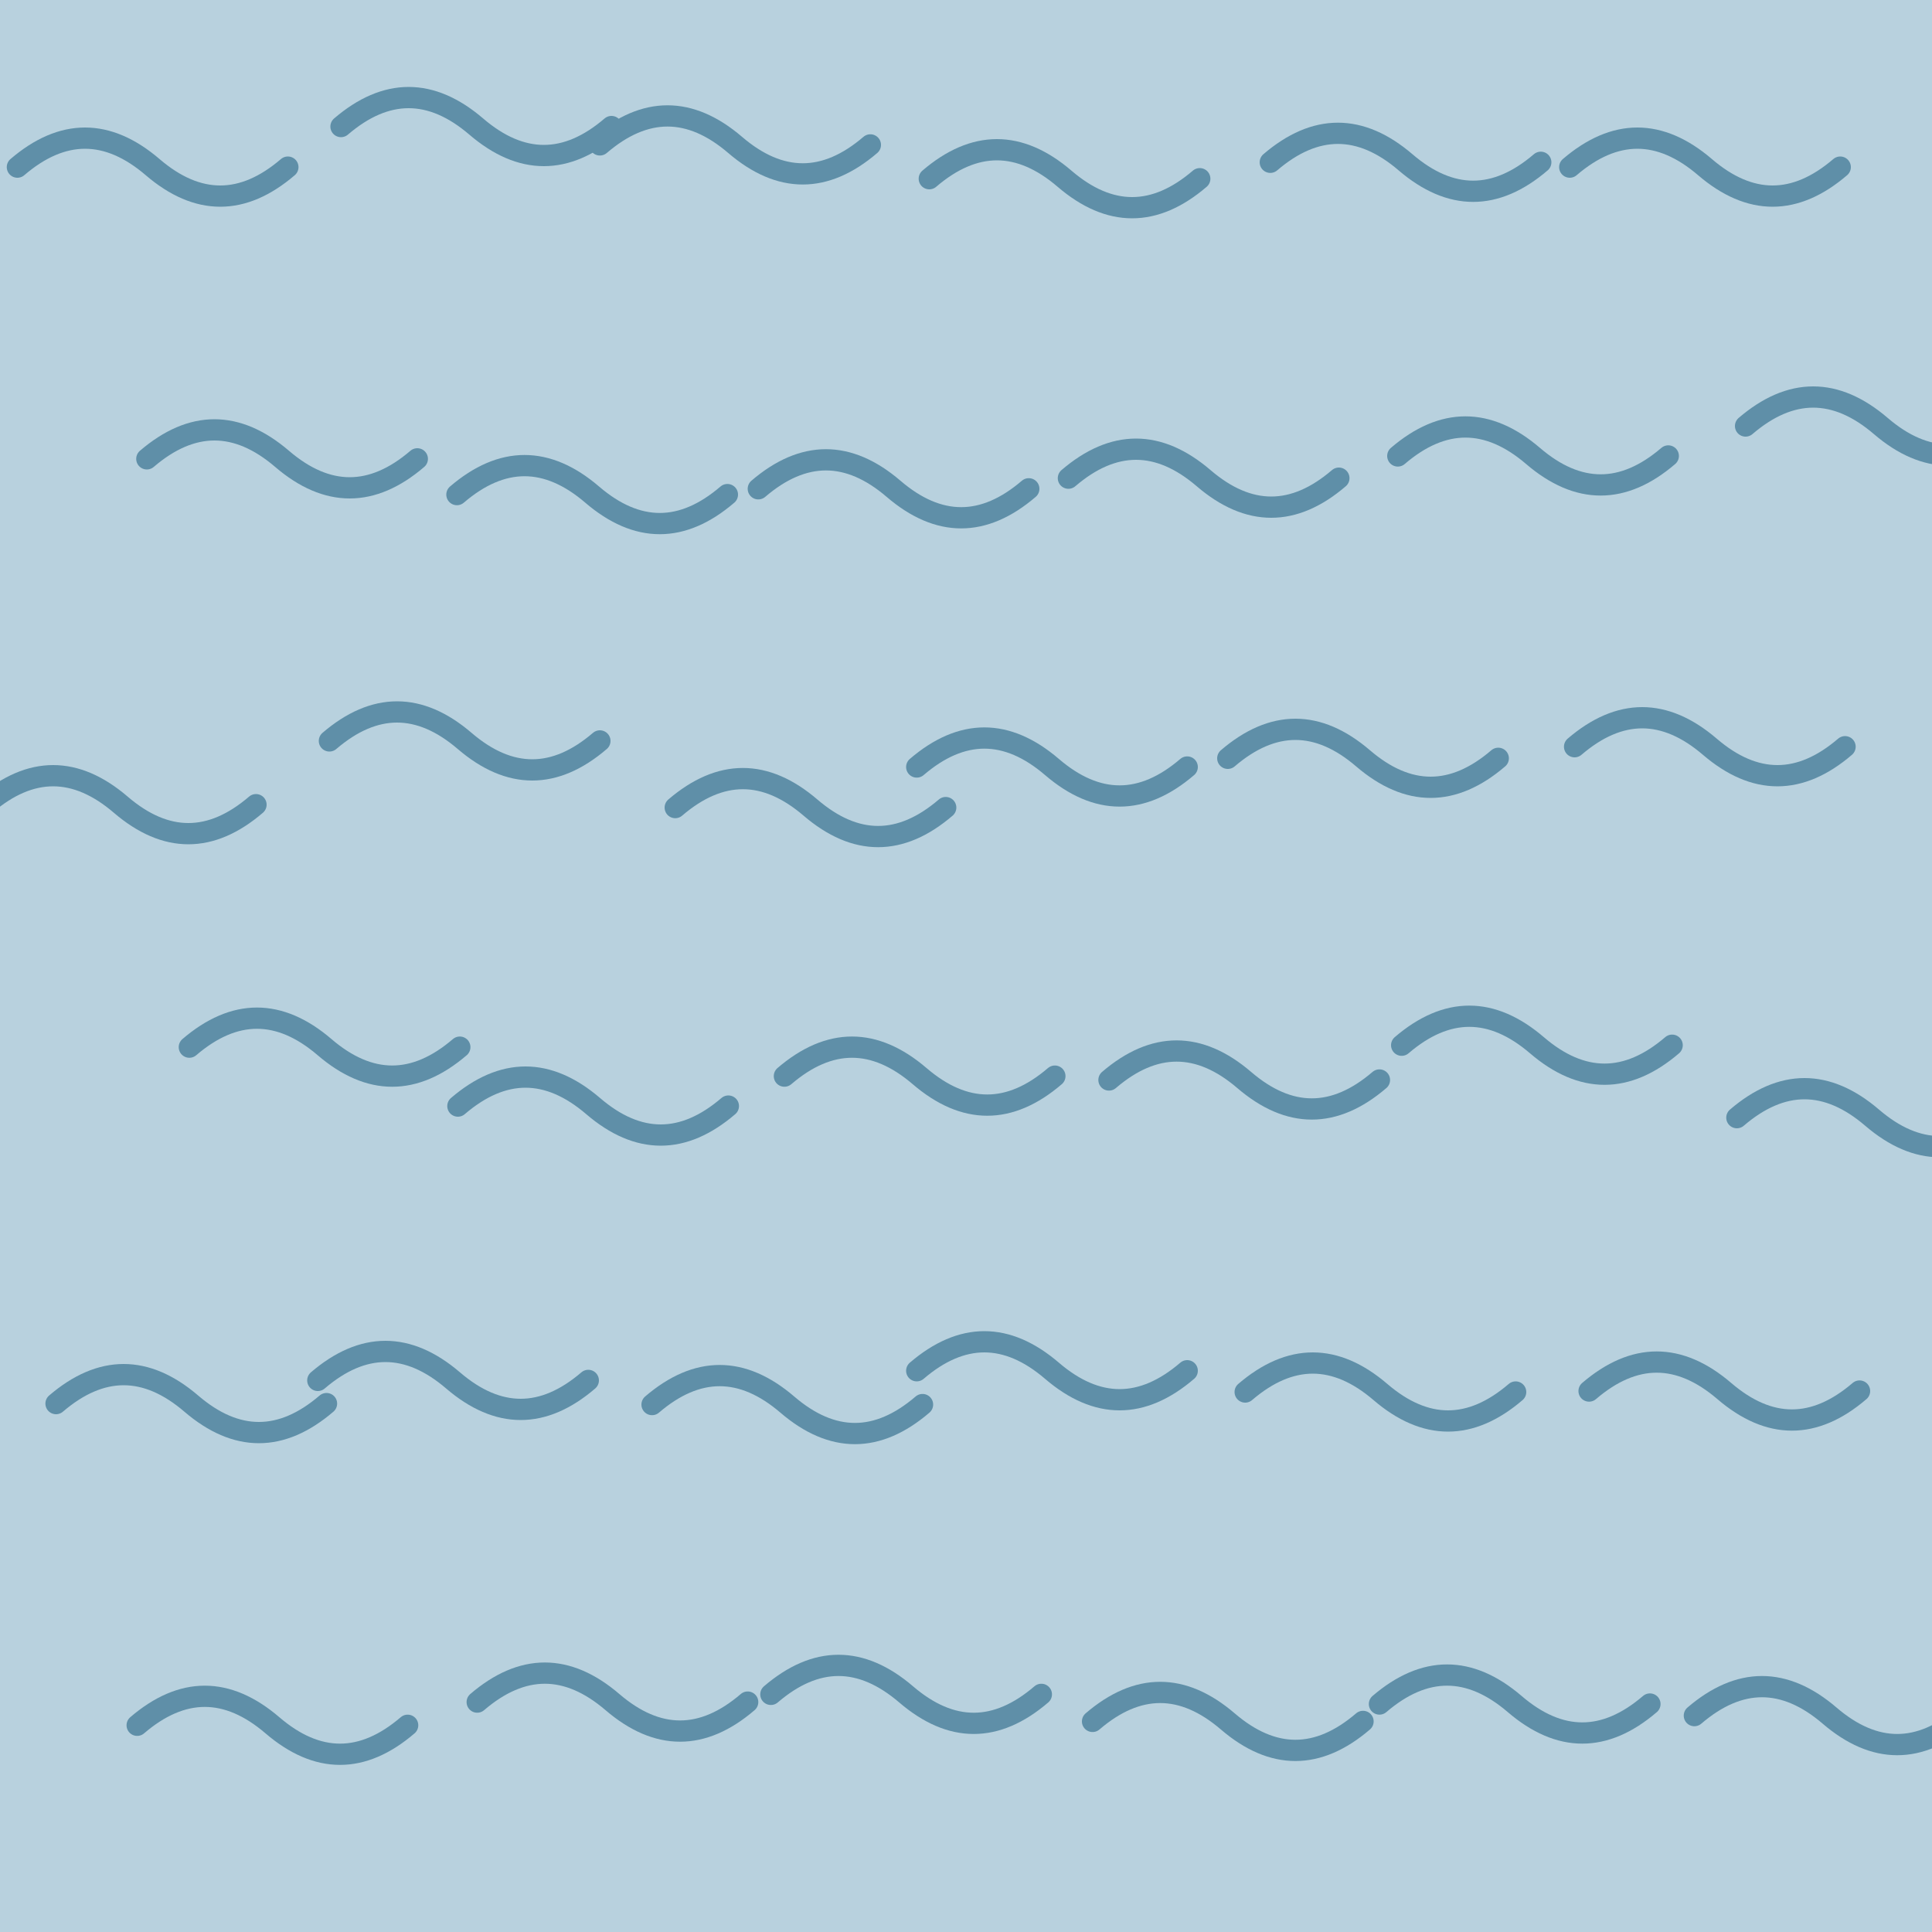
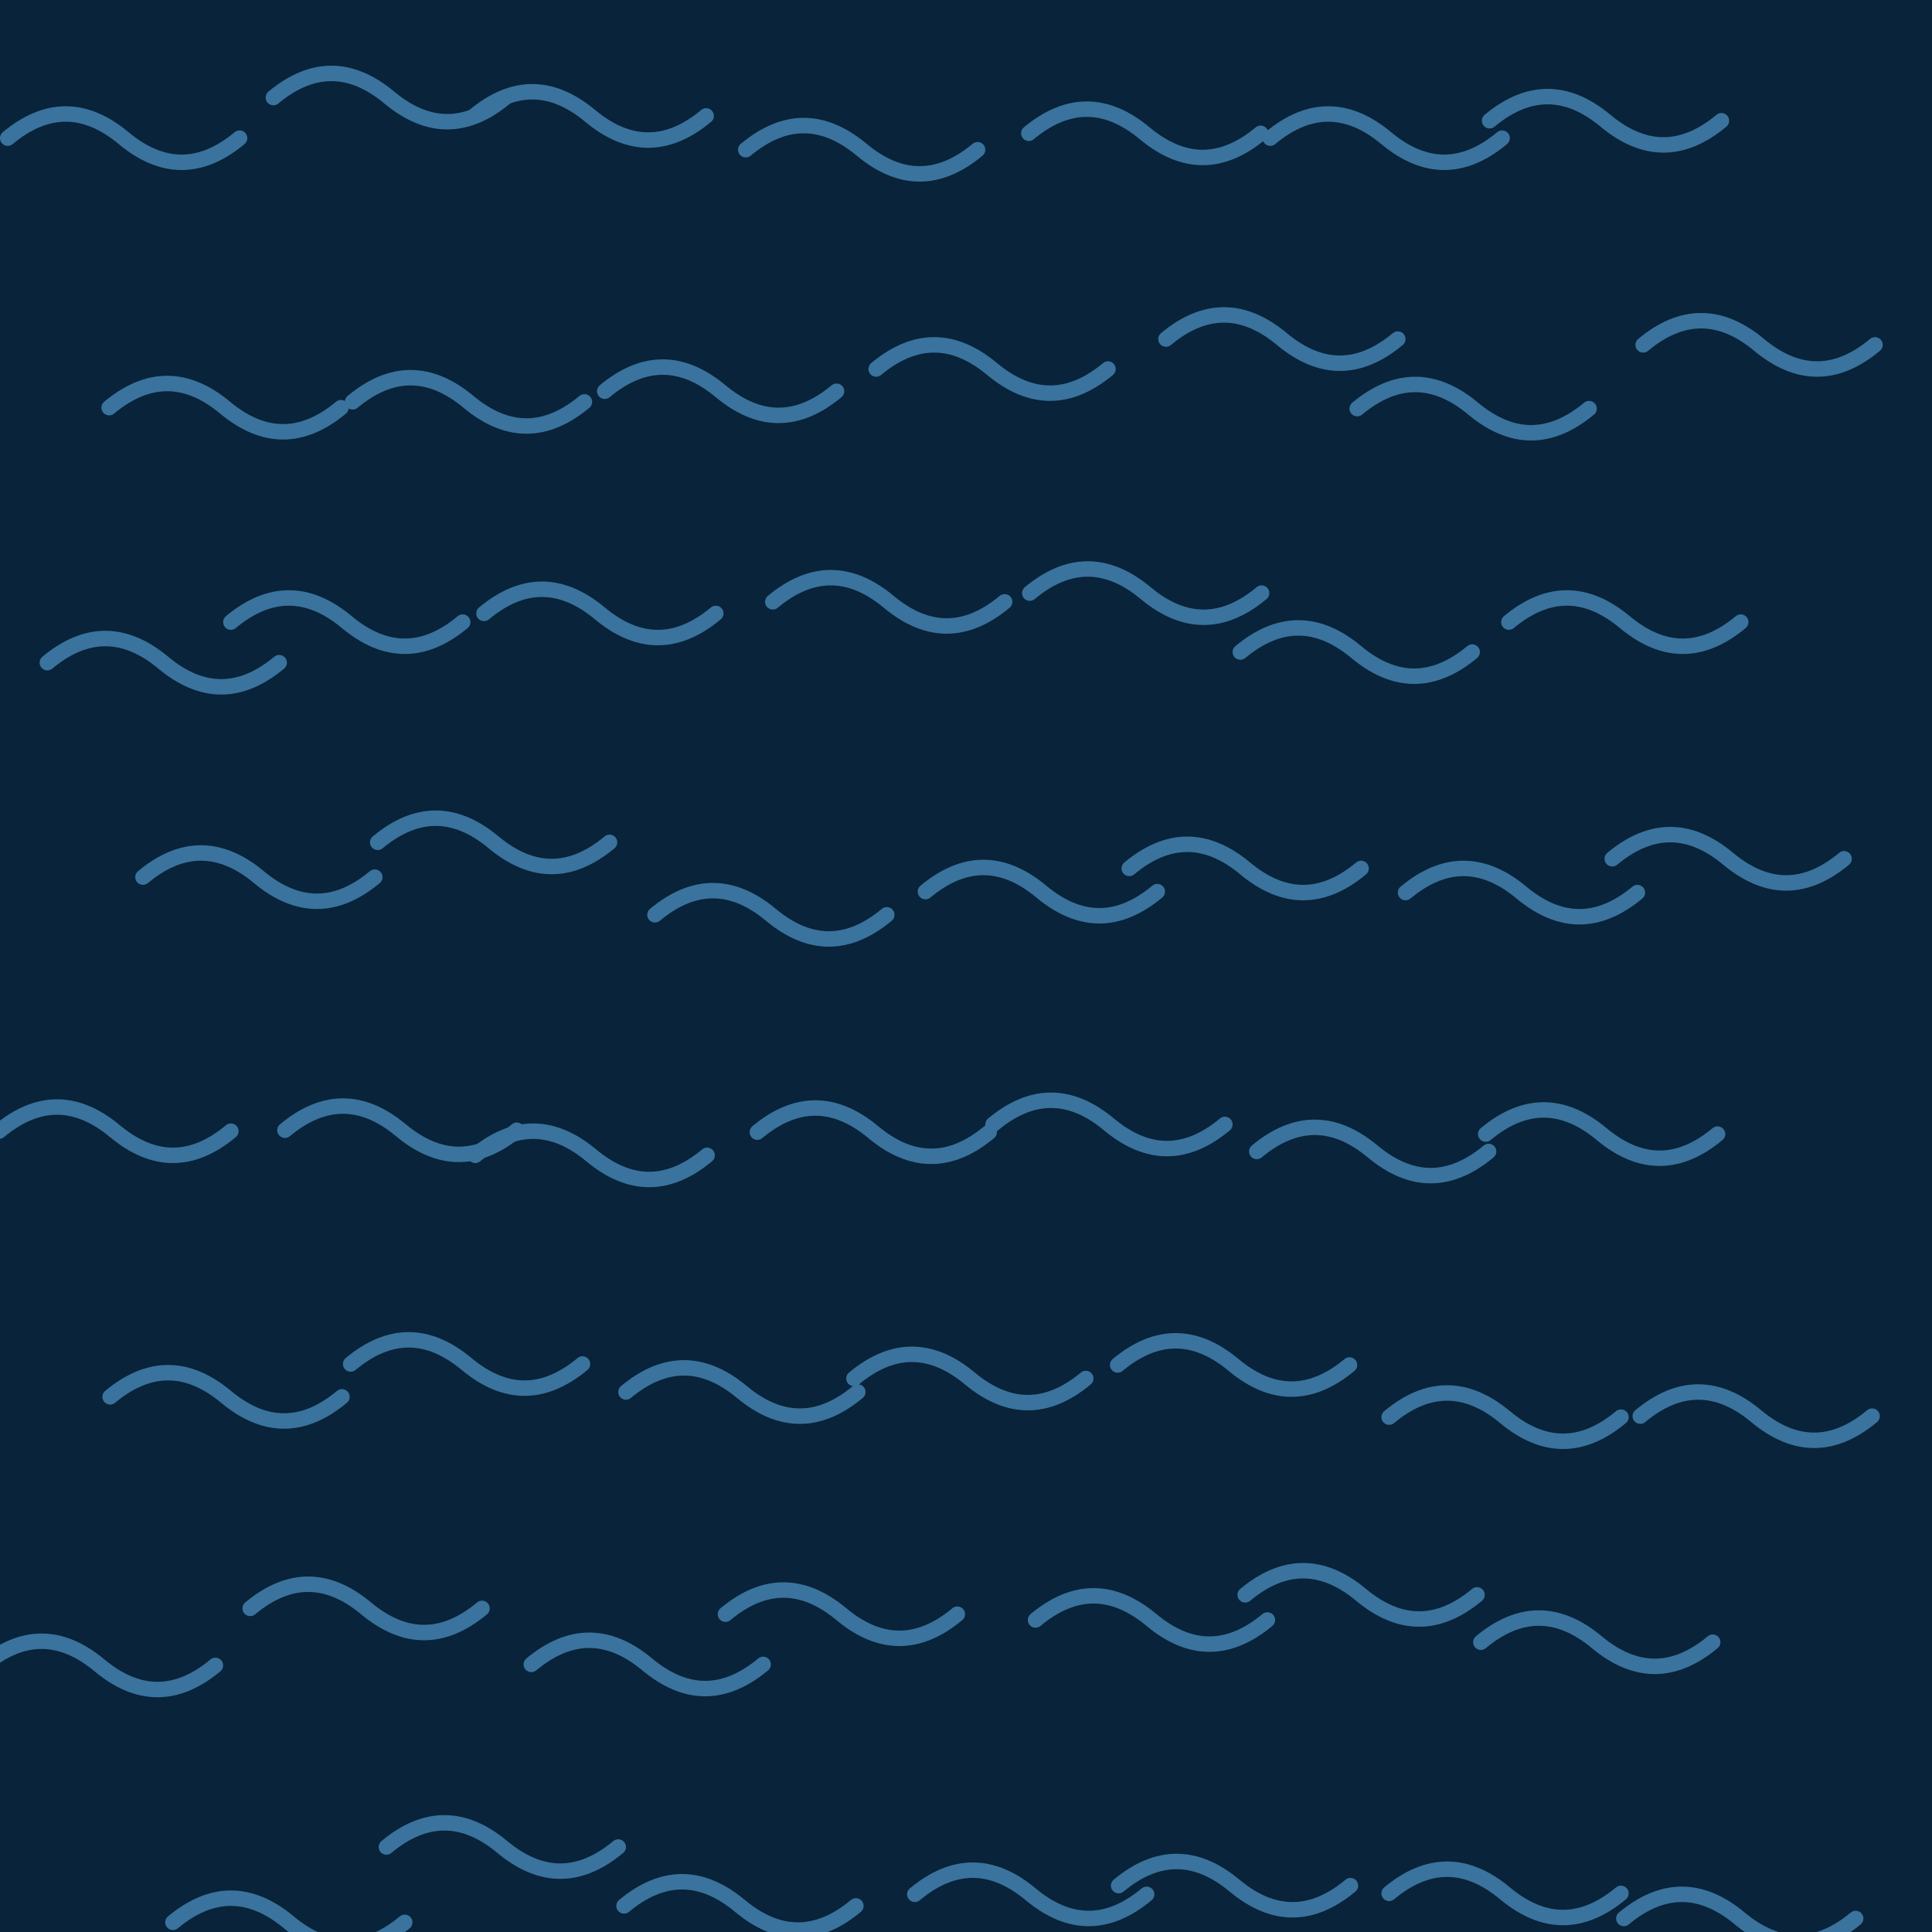
<svg xmlns="http://www.w3.org/2000/svg" viewBox="0 0 200 200" width="400" height="400">
-   <rect width="200" height="200" fill="#B8D1DE" />
-   <path d="M1.8 17.3q7-6 14 0t14 0" stroke="#5f8fa8" stroke-width="2.2" fill="none" stroke-linecap="round" />
-   <path d="M35.3 13.1q7-6 14 0t14 0" stroke="#5f8fa8" stroke-width="2.2" fill="none" stroke-linecap="round" />
-   <path d="M62.1 15.0q7-6 14 0t14 0" stroke="#5f8fa8" stroke-width="2.2" fill="none" stroke-linecap="round" />
-   <path d="M96.2 18.5q7-6 14 0t14 0" stroke="#5f8fa8" stroke-width="2.2" fill="none" stroke-linecap="round" />
-   <path d="M131.5 16.8q7-6 14 0t14 0" stroke="#5f8fa8" stroke-width="2.2" fill="none" stroke-linecap="round" />
-   <path d="M162.5 17.3q7-6 14 0t14 0" stroke="#5f8fa8" stroke-width="2.2" fill="none" stroke-linecap="round" />
-   <path d="M15.2 47.5q7-6 14 0t14 0" stroke="#5f8fa8" stroke-width="2.2" fill="none" stroke-linecap="round" />
-   <path d="M47.3 51.2q7-6 14 0t14 0" stroke="#5f8fa8" stroke-width="2.2" fill="none" stroke-linecap="round" />
-   <path d="M78.5 50.6q7-6 14 0t14 0" stroke="#5f8fa8" stroke-width="2.2" fill="none" stroke-linecap="round" />
-   <path d="M110.6 49.5q7-6 14 0t14 0" stroke="#5f8fa8" stroke-width="2.2" fill="none" stroke-linecap="round" />
-   <path d="M144.7 47.2q7-6 14 0t14 0" stroke="#5f8fa8" stroke-width="2.2" fill="none" stroke-linecap="round" />
-   <path d="M180.7 44.1q7-6 14 0t14 0" stroke="#5f8fa8" stroke-width="2.2" fill="none" stroke-linecap="round" />
-   <path d="M-1.5 83.3q7-6 14 0t14 0" stroke="#5f8fa8" stroke-width="2.2" fill="none" stroke-linecap="round" />
-   <path d="M34.1 76.7q7-6 14 0t14 0" stroke="#5f8fa8" stroke-width="2.2" fill="none" stroke-linecap="round" />
-   <path d="M69.9 83.6q7-6 14 0t14 0" stroke="#5f8fa8" stroke-width="2.2" fill="none" stroke-linecap="round" />
-   <path d="M94.9 79.4q7-6 14 0t14 0" stroke="#5f8fa8" stroke-width="2.2" fill="none" stroke-linecap="round" />
-   <path d="M127.1 78.5q7-6 14 0t14 0" stroke="#5f8fa8" stroke-width="2.2" fill="none" stroke-linecap="round" />
-   <path d="M163.0 77.3q7-6 14 0t14 0" stroke="#5f8fa8" stroke-width="2.2" fill="none" stroke-linecap="round" />
-   <path d="M19.6 108.4q7-6 14 0t14 0" stroke="#5f8fa8" stroke-width="2.2" fill="none" stroke-linecap="round" />
-   <path d="M47.4 114.5q7-6 14 0t14 0" stroke="#5f8fa8" stroke-width="2.2" fill="none" stroke-linecap="round" />
-   <path d="M81.2 111.4q7-6 14 0t14 0" stroke="#5f8fa8" stroke-width="2.2" fill="none" stroke-linecap="round" />
-   <path d="M114.8 111.8q7-6 14 0t14 0" stroke="#5f8fa8" stroke-width="2.2" fill="none" stroke-linecap="round" />
-   <path d="M145.1 108.2q7-6 14 0t14 0" stroke="#5f8fa8" stroke-width="2.2" fill="none" stroke-linecap="round" />
-   <path d="M179.8 115.7q7-6 14 0t14 0" stroke="#5f8fa8" stroke-width="2.2" fill="none" stroke-linecap="round" />
-   <path d="M5.8 145.3q7-6 14 0t14 0" stroke="#5f8fa8" stroke-width="2.2" fill="none" stroke-linecap="round" />
-   <path d="M32.9 142.9q7-6 14 0t14 0" stroke="#5f8fa8" stroke-width="2.2" fill="none" stroke-linecap="round" />
-   <path d="M67.5 145.4q7-6 14 0t14 0" stroke="#5f8fa8" stroke-width="2.2" fill="none" stroke-linecap="round" />
-   <path d="M94.9 141.9q7-6 14 0t14 0" stroke="#5f8fa8" stroke-width="2.2" fill="none" stroke-linecap="round" />
-   <path d="M128.9 144.1q7-6 14 0t14 0" stroke="#5f8fa8" stroke-width="2.2" fill="none" stroke-linecap="round" />
-   <path d="M164.5 144.0q7-6 14 0t14 0" stroke="#5f8fa8" stroke-width="2.2" fill="none" stroke-linecap="round" />
-   <path d="M14.2 178.6q7-6 14 0t14 0" stroke="#5f8fa8" stroke-width="2.2" fill="none" stroke-linecap="round" />
-   <path d="M49.4 176.2q7-6 14 0t14 0" stroke="#5f8fa8" stroke-width="2.2" fill="none" stroke-linecap="round" />
-   <path d="M79.8 175.4q7-6 14 0t14 0" stroke="#5f8fa8" stroke-width="2.2" fill="none" stroke-linecap="round" />
-   <path d="M113.1 178.2q7-6 14 0t14 0" stroke="#5f8fa8" stroke-width="2.2" fill="none" stroke-linecap="round" />
-   <path d="M142.8 176.4q7-6 14 0t14 0" stroke="#5f8fa8" stroke-width="2.2" fill="none" stroke-linecap="round" />
-   <path d="M175.4 177.6q7-6 14 0t14 0" stroke="#5f8fa8" stroke-width="2.2" fill="none" stroke-linecap="round" />
+   <rect width="200" height="200" fill="#08233a" />
+   <g fill="none" stroke="#6cc4ff" stroke-width="1.6" stroke-linecap="round" stroke-linejoin="round" opacity="0.5">
+     <path d="M0.8 14.3q6-5 12 0t12 0" />
+     <path d="M28.3 10.1q6-5 12 0t12 0" />
+     <path d="M49.1 12.0q6-5 12 0t12 0" />
+     <path d="M77.2 15.5q6-5 12 0t12 0" />
+     <path d="M106.5 13.8q6-5 12 0t12 0" />
+     <path d="M131.5 14.3q6-5 12 0t12 0" />
+     <path d="M154.2 12.5q6-5 12 0t12 0" />
+     <path d="M11.3 42.2q6-5 12 0t12 0" />
+     <path d="M36.5 41.6q6-5 12 0t12 0" />
+     <path d="M62.6 40.5q6-5 12 0t12 0" />
+     <path d="M90.7 38.2q6-5 12 0t12 0" />
+     <path d="M120.7 35.1q6-5 12 0t12 0" />
+     <path d="M140.5 42.3q6-5 12 0t12 0" />
+     <path d="M170.1 35.7q6-5 12 0t12 0" />
+     <path d="M4.9 68.6q6-5 12 0t12 0" />
+     <path d="M23.9 64.4q6-5 12 0t12 0" />
+     <path d="M50.1 63.5q6-5 12 0t12 0" />
+     <path d="M80.0 62.3q6-5 12 0t12 0" />
+     <path d="M106.6 61.4q6-5 12 0t12 0" />
+     <path d="M128.4 67.5q6-5 12 0t12 0" />
+     <path d="M156.2 64.4q6-5 12 0t12 0" />
+     <path d="M14.8 90.8q6-5 12 0t12 0" />
+     <path d="M39.1 87.2q6-5 12 0t12 0" />
+     <path d="M67.8 94.7q6-5 12 0t12 0" />
+     <path d="M95.8 92.3q6-5 12 0t12 0" />
+     <path d="M116.9 89.9q6-5 12 0t12 0" />
+     <path d="M145.5 92.4q6-5 12 0t12 0" />
+     <path d="M166.9 88.9q6-5 12 0t12 0" />
+     <path d="M-0.1 117.1q6-5 12 0t12 0" />
+     <path d="M29.5 117.0q6-5 12 0t12 0" />
+     <path d="M49.2 119.6q6-5 12 0t12 0" />
+     <path d="M78.4 117.2q6-5 12 0t12 0" />
+     <path d="M102.8 116.4q6-5 12 0t12 0" />
+     <path d="M130.1 119.2q6-5 12 0t12 0" />
+     <path d="M153.8 117.4q6-5 12 0t12 0" />
+     <path d="M11.4 144.6q6-5 12 0t12 0" />
+     <path d="M36.3 141.2q6-5 12 0t12 0" />
+     <path d="M64.8 144.1q6-5 12 0t12 0" />
+     <path d="M88.4 142.7q6-5 12 0t12 0" />
+     <path d="M115.7 141.3q6-5 12 0t12 0" />
+     <path d="M143.8 146.7q6-5 12 0t12 0" />
+     <path d="M169.8 146.6q6-5 12 0t12 0" />
+     <path d="M-1.7 172.4q6-5 12 0t12 0" />
+     <path d="M25.9 166.5q6-5 12 0t12 0" />
+     <path d="M55.0 172.3q6-5 12 0t12 0" />
+     <path d="M75.1 167.1q6-5 12 0t12 0" />
+     <path d="M107.2 167.7q6-5 12 0t12 0" />
+     <path d="M128.9 165.1q6-5 12 0t12 0" />
+     <path d="M153.3 170.0q6-5 12 0t12 0" />
+     <path d="M17.9 199.0q6-5 12 0t12 0" />
+     <path d="M40.0 191.2q6-5 12 0t12 0" />
+     <path d="M64.6 197.3q6-5 12 0t12 0" />
+     <path d="M94.7 196.1q6-5 12 0t12 0" />
+     <path d="M115.8 195.2q6-5 12 0t12 0" />
+     <path d="M143.8 196.0q6-5 12 0t12 0" />
+     <path d="M168.1 198.6q6-5 12 0t12 0" />
+   </g>
</svg>
